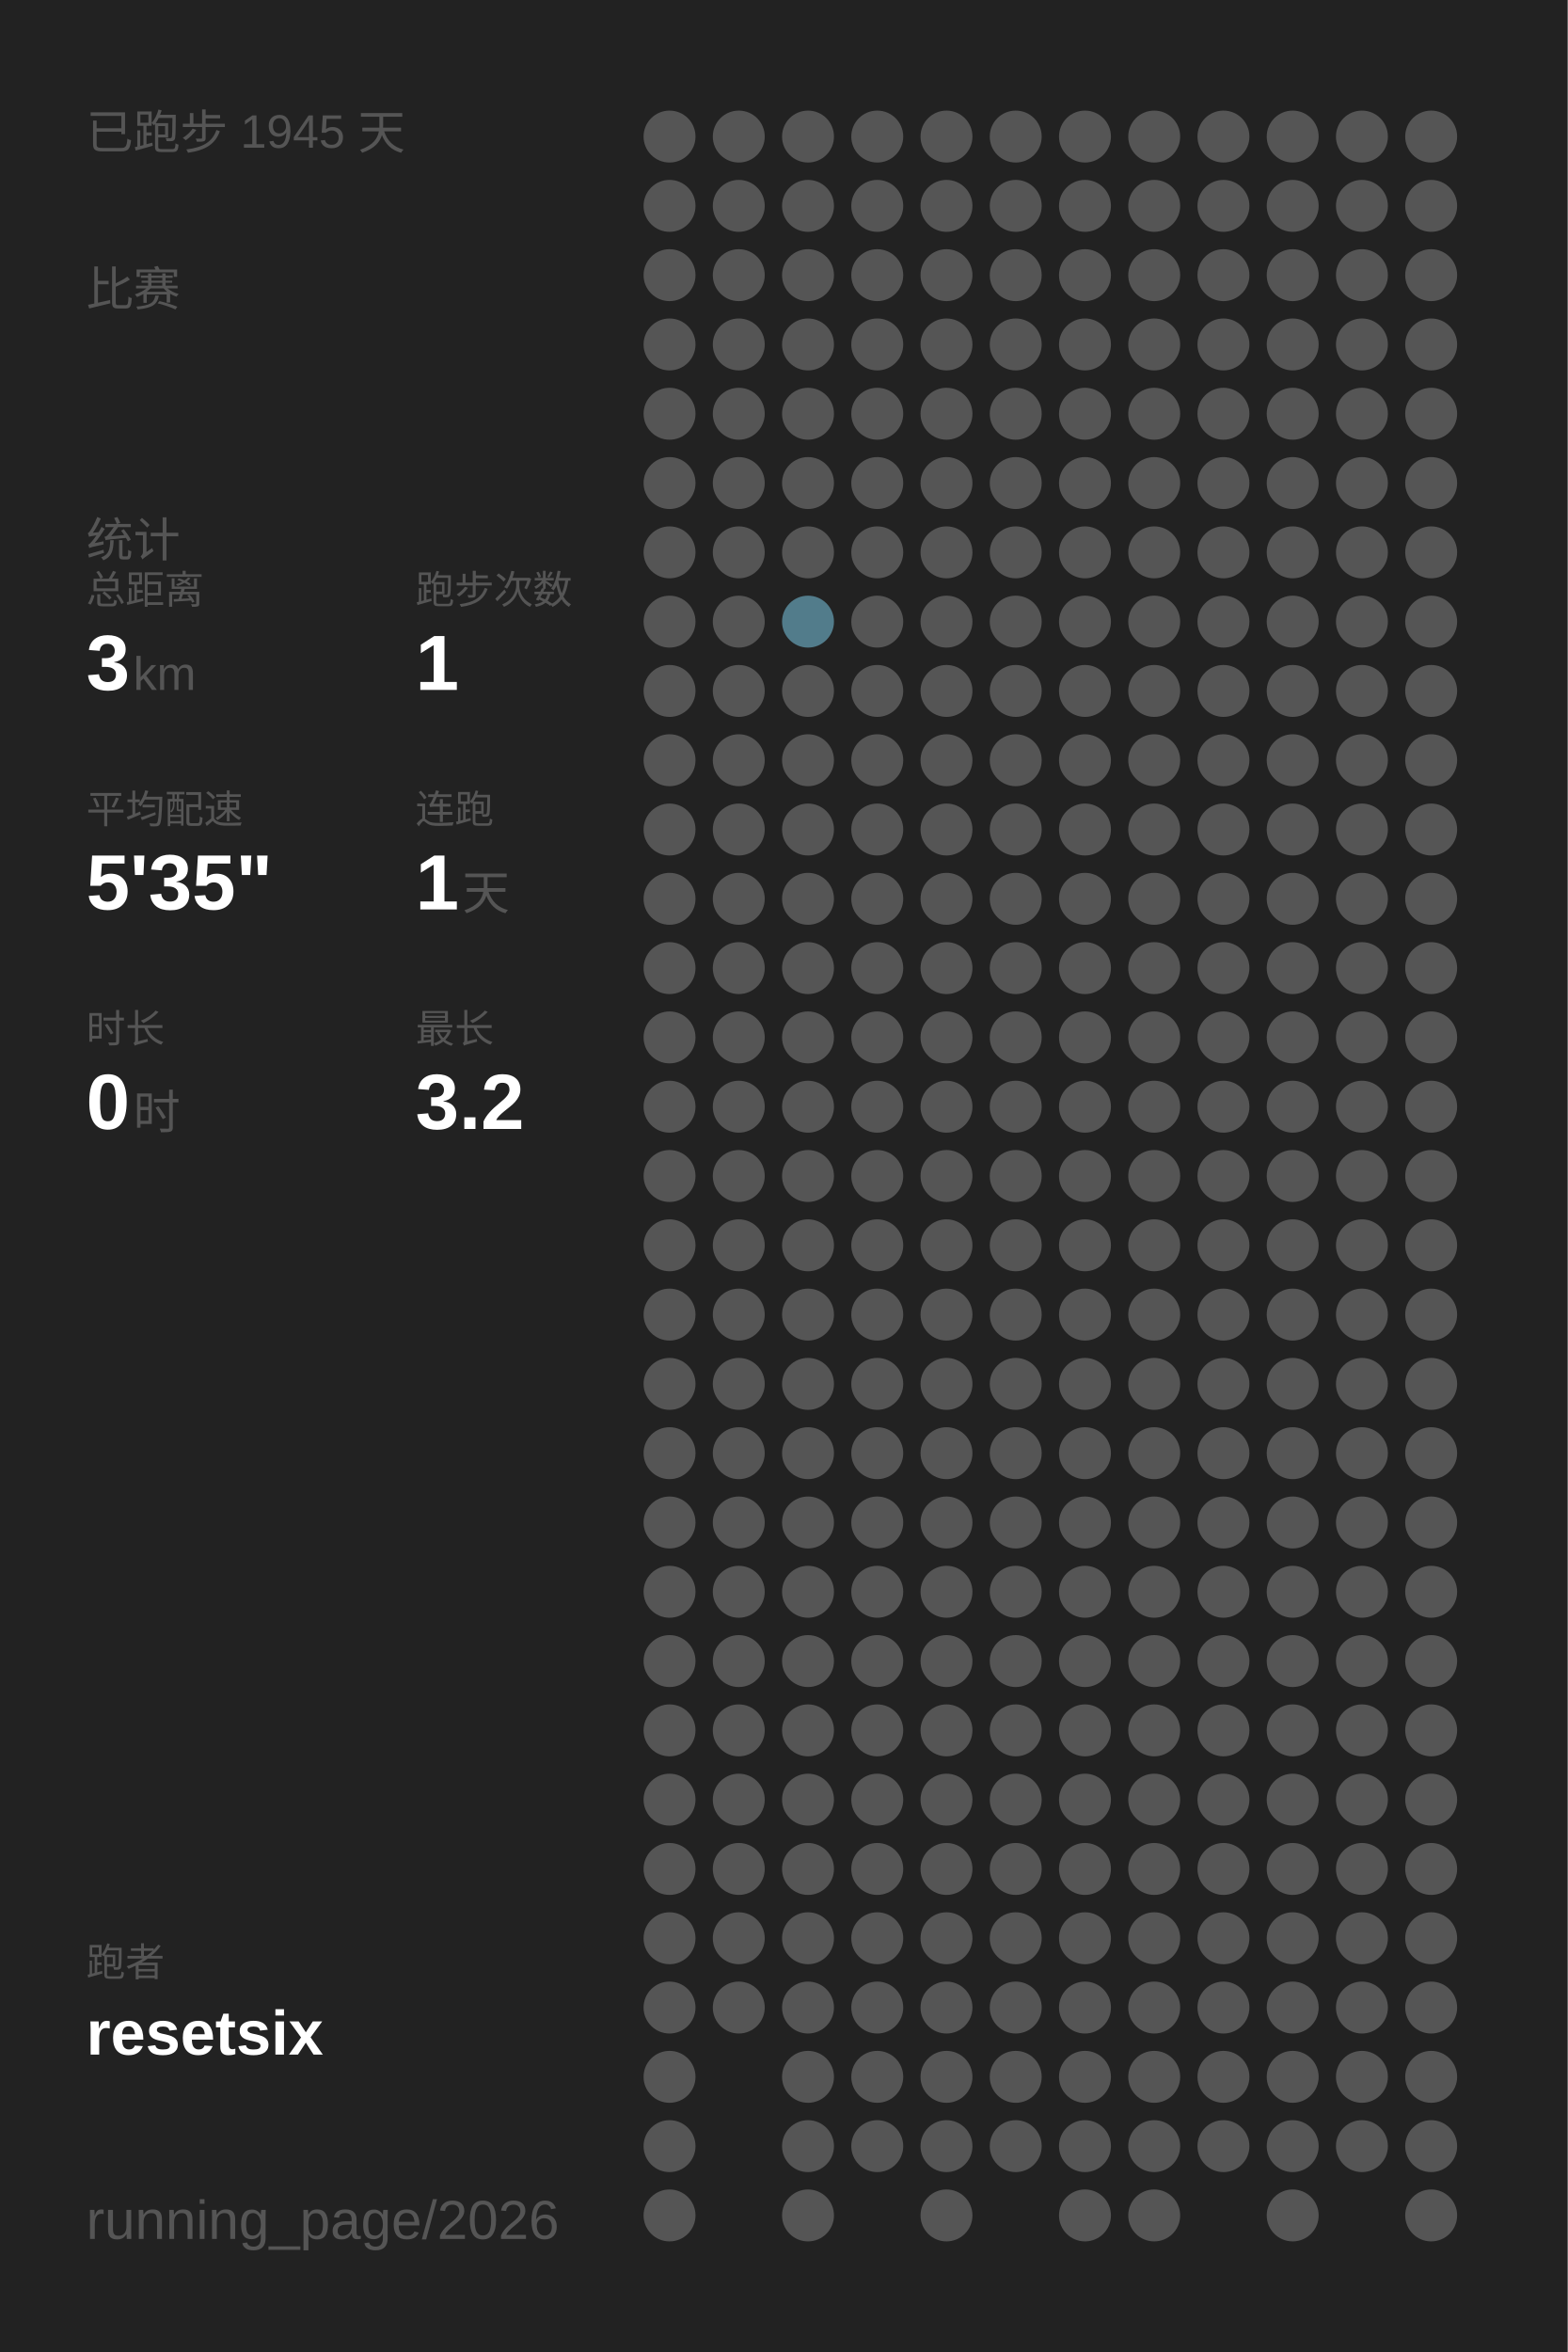
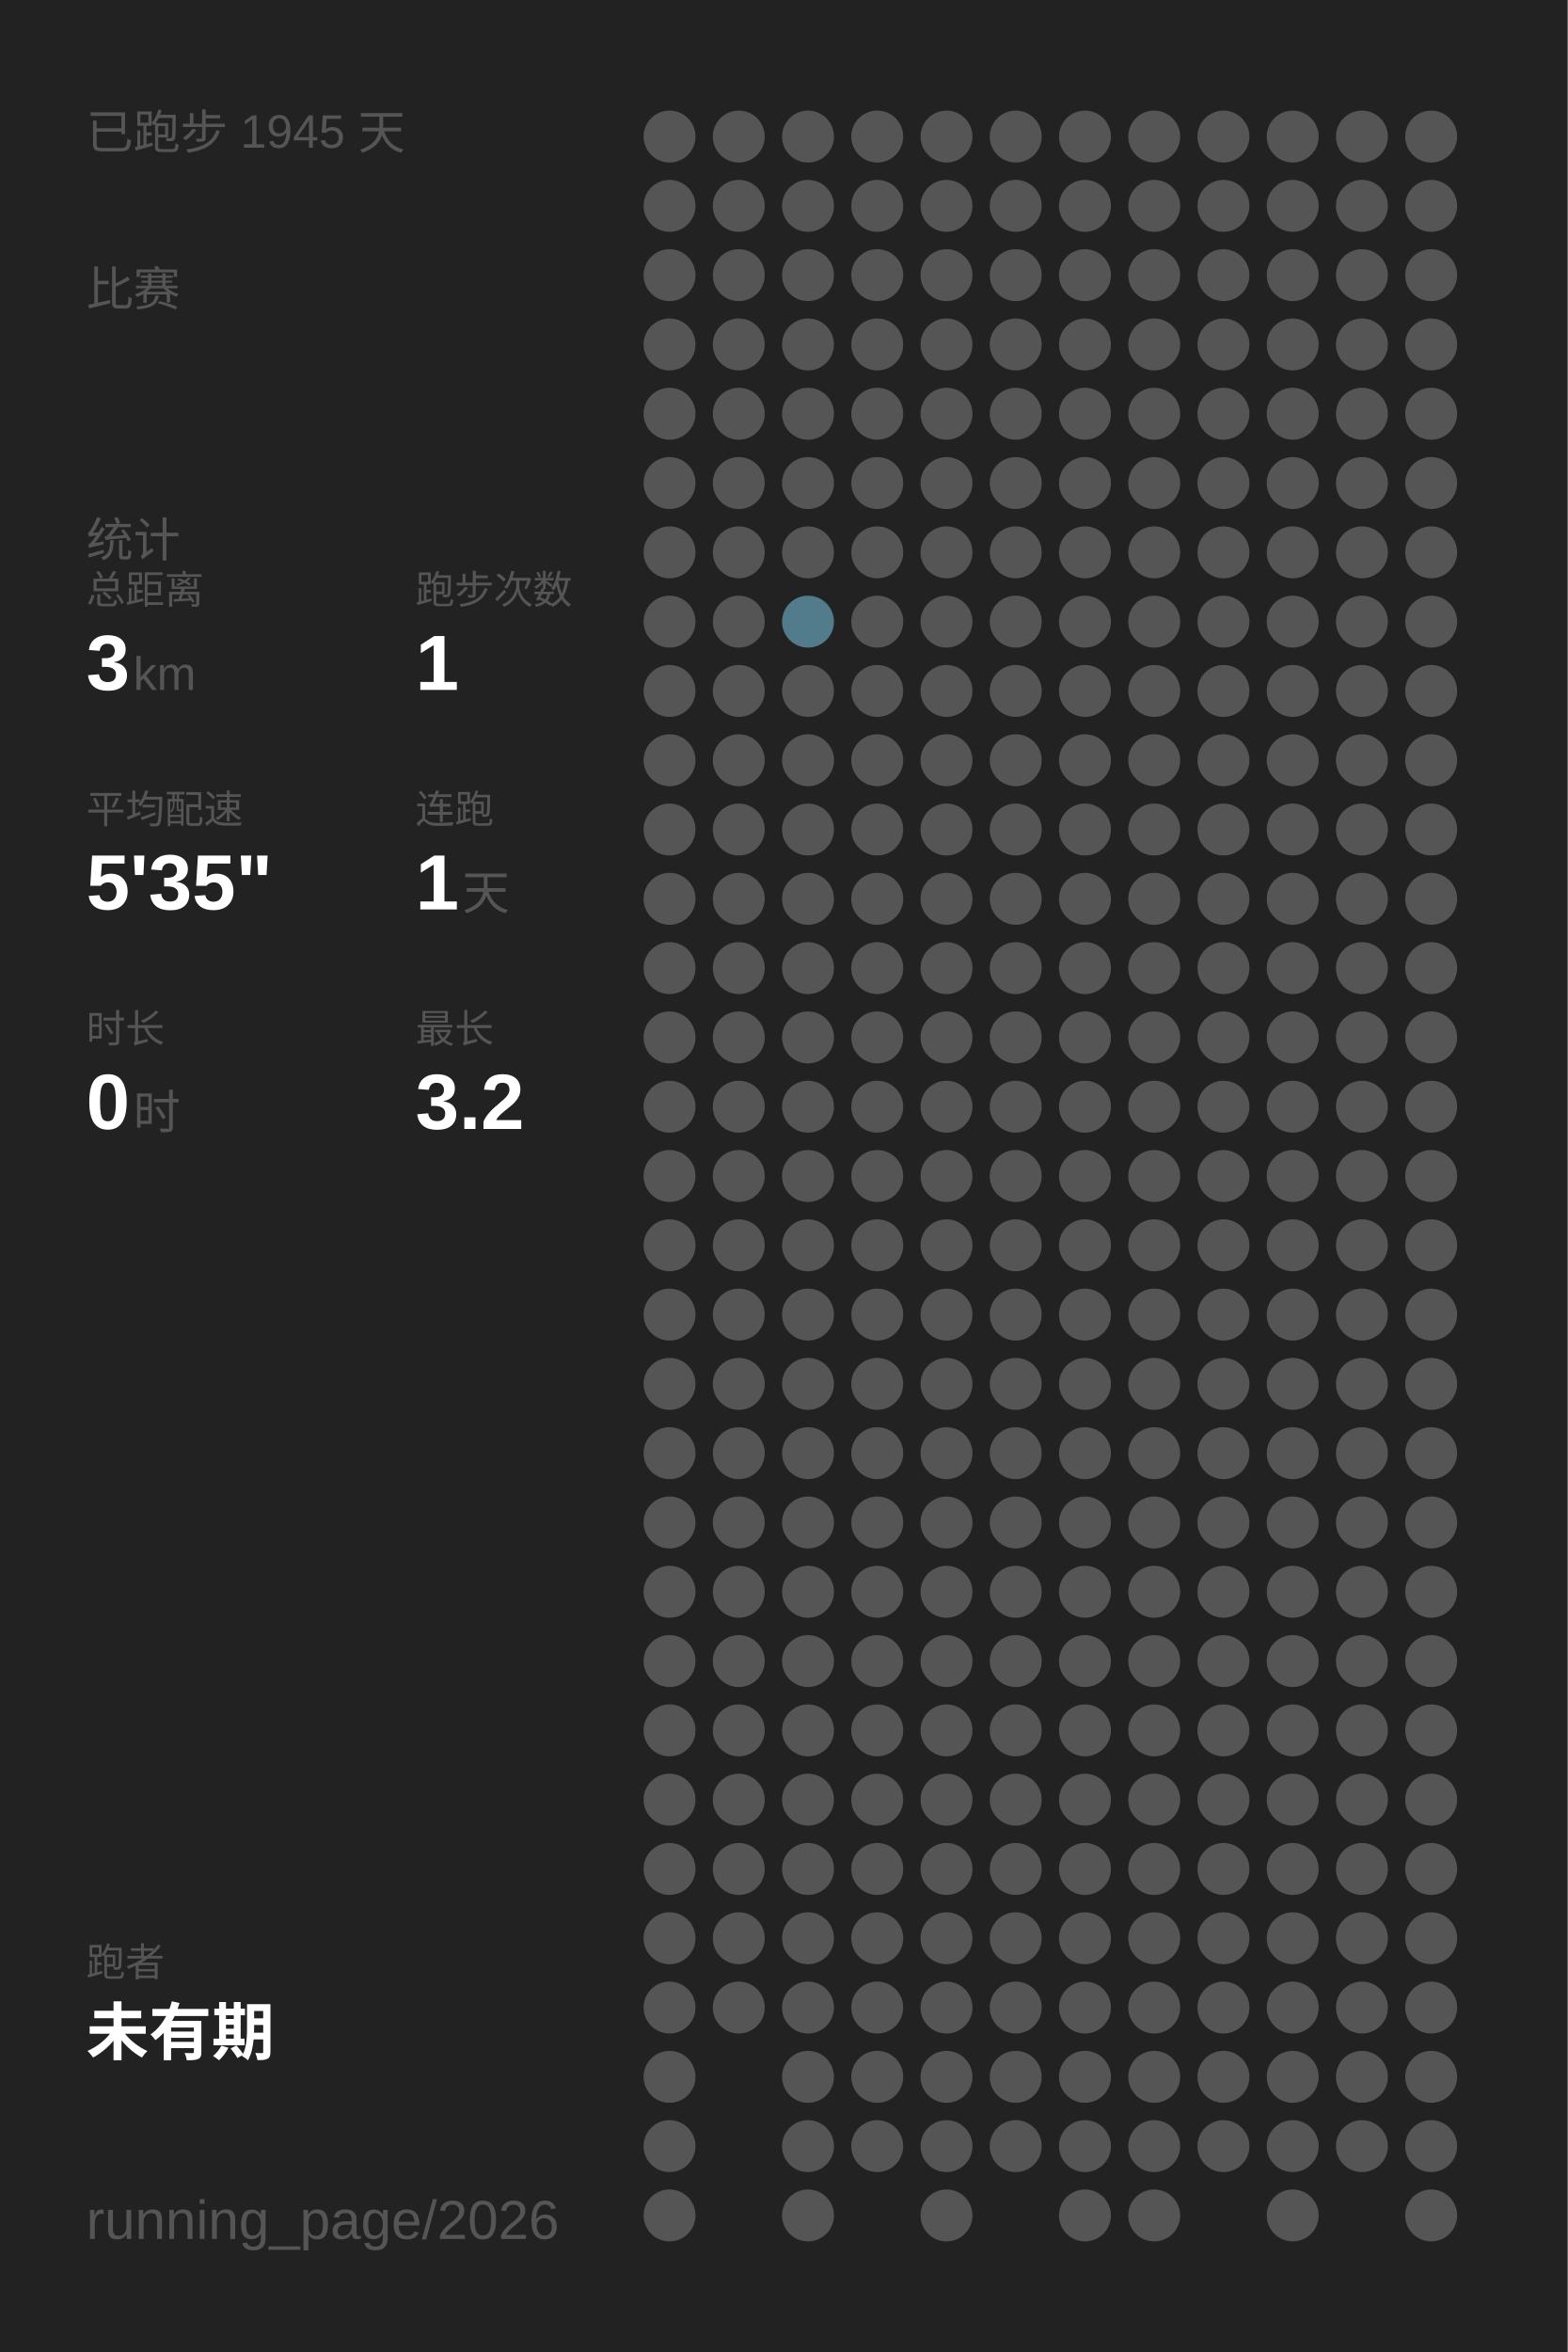
<svg xmlns="http://www.w3.org/2000/svg" baseProfile="full" height="300mm" version="1.1" viewBox="0,0,200,300" width="200mm">
  <defs />
  <rect fill="#222222" height="300" width="200" x="0" y="0" />
  <text fill="#555555" style="font-size:6px; font-family:Arial;" x="11" y="19">已跑步 1945 天</text>
  <text fill="#555555" style="font-size:6px; font-family:Arial;" x="11" y="39">比赛</text>
  <text fill="#555555" style="font-size:6px; font-family:Arial;" x="11" y="71">统计</text>
  <text fill="#555555" style="font-size:5px; font-family:Arial;" x="11" y="77">总距离</text>
  <text fill="#FFFFFF" style="font-size:10px; font-family:Arial; font-weight:bold;" x="11" y="88">3</text>
  <text fill="#555555" style="font-size:6px; font-family:Arial;" x="17" y="88">km</text>
  <text fill="#555555" style="font-size:5px; font-family:Arial;" x="53" y="77">跑步次数</text>
  <text fill="#FFFFFF" style="font-size:10px; font-family:Arial; font-weight:bold;" x="53" y="88">1</text>
  <text fill="#555555" style="font-size:5px; font-family:Arial;" x="11" y="105">平均配速</text>
  <text fill="#FFFFFF" style="font-size:10px; font-family:Arial; font-weight:bold;" x="11" y="116">5'35"</text>
  <text fill="#555555" style="font-size:5px; font-family:Arial;" x="53" y="105">连跑</text>
  <text fill="#FFFFFF" style="font-size:10px; font-family:Arial; font-weight:bold;" x="53" y="116">1</text>
  <text fill="#555555" style="font-size:6px; font-family:Arial;" x="59" y="116">天</text>
  <text fill="#555555" style="font-size:5px; font-family:Arial;" x="11" y="133">时长</text>
  <text fill="#FFFFFF" style="font-size:10px; font-family:Arial; font-weight:bold;" x="11" y="144">0</text>
  <text fill="#555555" style="font-size:6px; font-family:Arial;" x="17" y="144">时</text>
  <text fill="#555555" style="font-size:5px; font-family:Arial;" x="53" y="133">最长</text>
  <text fill="#FFFFFF" style="font-size:10px; font-family:Arial; font-weight:bold;" x="53" y="144">3.2</text>
  <text fill="#555555" style="font-size:5px; font-family:Arial;" x="11" y="252.065">跑者</text>
-   <text fill="#FFFFFF" style="font-size:8px; font-family:Arial; font-weight:bold;" x="11" y="262.065">resetsix</text>
+   <text fill="#FFFFFF" style="font-size:8px; font-family:Arial; font-weight:bold;" x="11" y="262.065">未有期</text>
  <text fill="#555555" style="font-size:7px; font-family:Arial;" x="11" y="285.581">running_page/2026</text>
  <circle cx="85.417" cy="17.419" fill="#555555" r="3.312" />
  <circle cx="85.417" cy="26.258" fill="#555555" r="3.312" />
  <circle cx="85.417" cy="35.097" fill="#555555" r="3.312" />
  <circle cx="85.417" cy="43.935" fill="#555555" r="3.312" />
  <circle cx="85.417" cy="52.774" fill="#555555" r="3.312" />
  <circle cx="85.417" cy="61.613" fill="#555555" r="3.312" />
  <circle cx="85.417" cy="70.452" fill="#555555" r="3.312" />
  <circle cx="85.417" cy="79.29" fill="#555555" r="3.312" />
  <circle cx="85.417" cy="88.129" fill="#555555" r="3.312" />
  <circle cx="85.417" cy="96.968" fill="#555555" r="3.312" />
  <circle cx="85.417" cy="105.806" fill="#555555" r="3.312" />
  <circle cx="85.417" cy="114.645" fill="#555555" r="3.312" />
  <circle cx="85.417" cy="123.484" fill="#555555" r="3.312" />
  <circle cx="85.417" cy="132.323" fill="#555555" r="3.312" />
  <circle cx="85.417" cy="141.161" fill="#555555" r="3.312" />
  <circle cx="85.417" cy="150" fill="#555555" r="3.312" />
  <circle cx="85.417" cy="158.839" fill="#555555" r="3.312" />
  <circle cx="85.417" cy="167.677" fill="#555555" r="3.312" />
  <circle cx="85.417" cy="176.516" fill="#555555" r="3.312" />
  <circle cx="85.417" cy="185.355" fill="#555555" r="3.312" />
  <circle cx="85.417" cy="194.194" fill="#555555" r="3.312" />
  <circle cx="85.417" cy="203.032" fill="#555555" r="3.312" />
  <circle cx="85.417" cy="211.871" fill="#555555" r="3.312" />
  <circle cx="85.417" cy="220.71" fill="#555555" r="3.312" />
  <circle cx="85.417" cy="229.548" fill="#555555" r="3.312" />
  <circle cx="85.417" cy="238.387" fill="#555555" r="3.312" />
  <circle cx="85.417" cy="247.226" fill="#555555" r="3.312" />
  <circle cx="85.417" cy="256.065" fill="#555555" r="3.312" />
  <circle cx="85.417" cy="264.903" fill="#555555" r="3.312" />
  <circle cx="85.417" cy="273.742" fill="#555555" r="3.312" />
  <circle cx="85.417" cy="282.581" fill="#555555" r="3.312" />
  <circle cx="94.25" cy="17.419" fill="#555555" r="3.312" />
  <circle cx="94.25" cy="26.258" fill="#555555" r="3.312" />
  <circle cx="94.25" cy="35.097" fill="#555555" r="3.312" />
  <circle cx="94.25" cy="43.935" fill="#555555" r="3.312" />
  <circle cx="94.25" cy="52.774" fill="#555555" r="3.312" />
  <circle cx="94.25" cy="61.613" fill="#555555" r="3.312" />
  <circle cx="94.25" cy="70.452" fill="#555555" r="3.312" />
  <circle cx="94.25" cy="79.29" fill="#555555" r="3.312" />
  <circle cx="94.25" cy="88.129" fill="#555555" r="3.312" />
  <circle cx="94.25" cy="96.968" fill="#555555" r="3.312" />
  <circle cx="94.25" cy="105.806" fill="#555555" r="3.312" />
  <circle cx="94.25" cy="114.645" fill="#555555" r="3.312" />
  <circle cx="94.25" cy="123.484" fill="#555555" r="3.312" />
  <circle cx="94.25" cy="132.323" fill="#555555" r="3.312" />
  <circle cx="94.25" cy="141.161" fill="#555555" r="3.312" />
  <circle cx="94.25" cy="150" fill="#555555" r="3.312" />
  <circle cx="94.25" cy="158.839" fill="#555555" r="3.312" />
  <circle cx="94.25" cy="167.677" fill="#555555" r="3.312" />
  <circle cx="94.25" cy="176.516" fill="#555555" r="3.312" />
  <circle cx="94.25" cy="185.355" fill="#555555" r="3.312" />
  <circle cx="94.25" cy="194.194" fill="#555555" r="3.312" />
  <circle cx="94.25" cy="203.032" fill="#555555" r="3.312" />
  <circle cx="94.25" cy="211.871" fill="#555555" r="3.312" />
  <circle cx="94.25" cy="220.71" fill="#555555" r="3.312" />
  <circle cx="94.25" cy="229.548" fill="#555555" r="3.312" />
  <circle cx="94.25" cy="238.387" fill="#555555" r="3.312" />
  <circle cx="94.25" cy="247.226" fill="#555555" r="3.312" />
  <circle cx="94.25" cy="256.065" fill="#555555" r="3.312" />
  <circle cx="103.083" cy="17.419" fill="#555555" r="3.312" />
  <circle cx="103.083" cy="26.258" fill="#555555" r="3.312" />
  <circle cx="103.083" cy="35.097" fill="#555555" r="3.312" />
  <circle cx="103.083" cy="43.935" fill="#555555" r="3.312" />
  <circle cx="103.083" cy="52.774" fill="#555555" r="3.312" />
  <circle cx="103.083" cy="61.613" fill="#555555" r="3.312" />
  <circle cx="103.083" cy="70.452" fill="#555555" r="3.312" />
  <circle cx="103.083" cy="79.29" fill="#527c8b" r="3.312" />
  <circle cx="103.083" cy="88.129" fill="#555555" r="3.312" />
  <circle cx="103.083" cy="96.968" fill="#555555" r="3.312" />
  <circle cx="103.083" cy="105.806" fill="#555555" r="3.312" />
  <circle cx="103.083" cy="114.645" fill="#555555" r="3.312" />
  <circle cx="103.083" cy="123.484" fill="#555555" r="3.312" />
  <circle cx="103.083" cy="132.323" fill="#555555" r="3.312" />
  <circle cx="103.083" cy="141.161" fill="#555555" r="3.312" />
  <circle cx="103.083" cy="150" fill="#555555" r="3.312" />
  <circle cx="103.083" cy="158.839" fill="#555555" r="3.312" />
  <circle cx="103.083" cy="167.677" fill="#555555" r="3.312" />
  <circle cx="103.083" cy="176.516" fill="#555555" r="3.312" />
  <circle cx="103.083" cy="185.355" fill="#555555" r="3.312" />
  <circle cx="103.083" cy="194.194" fill="#555555" r="3.312" />
  <circle cx="103.083" cy="203.032" fill="#555555" r="3.312" />
  <circle cx="103.083" cy="211.871" fill="#555555" r="3.312" />
  <circle cx="103.083" cy="220.71" fill="#555555" r="3.312" />
  <circle cx="103.083" cy="229.548" fill="#555555" r="3.312" />
  <circle cx="103.083" cy="238.387" fill="#555555" r="3.312" />
  <circle cx="103.083" cy="247.226" fill="#555555" r="3.312" />
  <circle cx="103.083" cy="256.065" fill="#555555" r="3.312" />
  <circle cx="103.083" cy="264.903" fill="#555555" r="3.312" />
  <circle cx="103.083" cy="273.742" fill="#555555" r="3.312" />
  <circle cx="103.083" cy="282.581" fill="#555555" r="3.312" />
  <circle cx="111.917" cy="17.419" fill="#555555" r="3.312" />
  <circle cx="111.917" cy="26.258" fill="#555555" r="3.312" />
  <circle cx="111.917" cy="35.097" fill="#555555" r="3.312" />
  <circle cx="111.917" cy="43.935" fill="#555555" r="3.312" />
  <circle cx="111.917" cy="52.774" fill="#555555" r="3.312" />
  <circle cx="111.917" cy="61.613" fill="#555555" r="3.312" />
  <circle cx="111.917" cy="70.452" fill="#555555" r="3.312" />
  <circle cx="111.917" cy="79.29" fill="#555555" r="3.312" />
  <circle cx="111.917" cy="88.129" fill="#555555" r="3.312" />
  <circle cx="111.917" cy="96.968" fill="#555555" r="3.312" />
  <circle cx="111.917" cy="105.806" fill="#555555" r="3.312" />
  <circle cx="111.917" cy="114.645" fill="#555555" r="3.312" />
  <circle cx="111.917" cy="123.484" fill="#555555" r="3.312" />
  <circle cx="111.917" cy="132.323" fill="#555555" r="3.312" />
  <circle cx="111.917" cy="141.161" fill="#555555" r="3.312" />
  <circle cx="111.917" cy="150" fill="#555555" r="3.312" />
  <circle cx="111.917" cy="158.839" fill="#555555" r="3.312" />
  <circle cx="111.917" cy="167.677" fill="#555555" r="3.312" />
  <circle cx="111.917" cy="176.516" fill="#555555" r="3.312" />
  <circle cx="111.917" cy="185.355" fill="#555555" r="3.312" />
  <circle cx="111.917" cy="194.194" fill="#555555" r="3.312" />
  <circle cx="111.917" cy="203.032" fill="#555555" r="3.312" />
  <circle cx="111.917" cy="211.871" fill="#555555" r="3.312" />
  <circle cx="111.917" cy="220.71" fill="#555555" r="3.312" />
  <circle cx="111.917" cy="229.548" fill="#555555" r="3.312" />
  <circle cx="111.917" cy="238.387" fill="#555555" r="3.312" />
  <circle cx="111.917" cy="247.226" fill="#555555" r="3.312" />
  <circle cx="111.917" cy="256.065" fill="#555555" r="3.312" />
  <circle cx="111.917" cy="264.903" fill="#555555" r="3.312" />
  <circle cx="111.917" cy="273.742" fill="#555555" r="3.312" />
  <circle cx="120.75" cy="17.419" fill="#555555" r="3.312" />
  <circle cx="120.75" cy="26.258" fill="#555555" r="3.312" />
  <circle cx="120.75" cy="35.097" fill="#555555" r="3.312" />
  <circle cx="120.75" cy="43.935" fill="#555555" r="3.312" />
  <circle cx="120.75" cy="52.774" fill="#555555" r="3.312" />
  <circle cx="120.75" cy="61.613" fill="#555555" r="3.312" />
  <circle cx="120.75" cy="70.452" fill="#555555" r="3.312" />
  <circle cx="120.75" cy="79.29" fill="#555555" r="3.312" />
  <circle cx="120.75" cy="88.129" fill="#555555" r="3.312" />
  <circle cx="120.75" cy="96.968" fill="#555555" r="3.312" />
  <circle cx="120.75" cy="105.806" fill="#555555" r="3.312" />
  <circle cx="120.75" cy="114.645" fill="#555555" r="3.312" />
  <circle cx="120.75" cy="123.484" fill="#555555" r="3.312" />
  <circle cx="120.75" cy="132.323" fill="#555555" r="3.312" />
  <circle cx="120.75" cy="141.161" fill="#555555" r="3.312" />
  <circle cx="120.75" cy="150" fill="#555555" r="3.312" />
  <circle cx="120.75" cy="158.839" fill="#555555" r="3.312" />
  <circle cx="120.75" cy="167.677" fill="#555555" r="3.312" />
  <circle cx="120.75" cy="176.516" fill="#555555" r="3.312" />
  <circle cx="120.75" cy="185.355" fill="#555555" r="3.312" />
  <circle cx="120.75" cy="194.194" fill="#555555" r="3.312" />
  <circle cx="120.75" cy="203.032" fill="#555555" r="3.312" />
  <circle cx="120.75" cy="211.871" fill="#555555" r="3.312" />
  <circle cx="120.75" cy="220.71" fill="#555555" r="3.312" />
  <circle cx="120.75" cy="229.548" fill="#555555" r="3.312" />
  <circle cx="120.75" cy="238.387" fill="#555555" r="3.312" />
  <circle cx="120.75" cy="247.226" fill="#555555" r="3.312" />
  <circle cx="120.75" cy="256.065" fill="#555555" r="3.312" />
  <circle cx="120.75" cy="264.903" fill="#555555" r="3.312" />
  <circle cx="120.75" cy="273.742" fill="#555555" r="3.312" />
  <circle cx="120.75" cy="282.581" fill="#555555" r="3.312" />
  <circle cx="129.583" cy="17.419" fill="#555555" r="3.312" />
  <circle cx="129.583" cy="26.258" fill="#555555" r="3.312" />
  <circle cx="129.583" cy="35.097" fill="#555555" r="3.312" />
  <circle cx="129.583" cy="43.935" fill="#555555" r="3.312" />
  <circle cx="129.583" cy="52.774" fill="#555555" r="3.312" />
  <circle cx="129.583" cy="61.613" fill="#555555" r="3.312" />
  <circle cx="129.583" cy="70.452" fill="#555555" r="3.312" />
  <circle cx="129.583" cy="79.29" fill="#555555" r="3.312" />
  <circle cx="129.583" cy="88.129" fill="#555555" r="3.312" />
  <circle cx="129.583" cy="96.968" fill="#555555" r="3.312" />
  <circle cx="129.583" cy="105.806" fill="#555555" r="3.312" />
  <circle cx="129.583" cy="114.645" fill="#555555" r="3.312" />
  <circle cx="129.583" cy="123.484" fill="#555555" r="3.312" />
  <circle cx="129.583" cy="132.323" fill="#555555" r="3.312" />
  <circle cx="129.583" cy="141.161" fill="#555555" r="3.312" />
  <circle cx="129.583" cy="150" fill="#555555" r="3.312" />
  <circle cx="129.583" cy="158.839" fill="#555555" r="3.312" />
  <circle cx="129.583" cy="167.677" fill="#555555" r="3.312" />
  <circle cx="129.583" cy="176.516" fill="#555555" r="3.312" />
  <circle cx="129.583" cy="185.355" fill="#555555" r="3.312" />
  <circle cx="129.583" cy="194.194" fill="#555555" r="3.312" />
  <circle cx="129.583" cy="203.032" fill="#555555" r="3.312" />
  <circle cx="129.583" cy="211.871" fill="#555555" r="3.312" />
  <circle cx="129.583" cy="220.71" fill="#555555" r="3.312" />
  <circle cx="129.583" cy="229.548" fill="#555555" r="3.312" />
  <circle cx="129.583" cy="238.387" fill="#555555" r="3.312" />
  <circle cx="129.583" cy="247.226" fill="#555555" r="3.312" />
  <circle cx="129.583" cy="256.065" fill="#555555" r="3.312" />
  <circle cx="129.583" cy="264.903" fill="#555555" r="3.312" />
  <circle cx="129.583" cy="273.742" fill="#555555" r="3.312" />
  <circle cx="138.417" cy="17.419" fill="#555555" r="3.312" />
  <circle cx="138.417" cy="26.258" fill="#555555" r="3.312" />
  <circle cx="138.417" cy="35.097" fill="#555555" r="3.312" />
  <circle cx="138.417" cy="43.935" fill="#555555" r="3.312" />
  <circle cx="138.417" cy="52.774" fill="#555555" r="3.312" />
  <circle cx="138.417" cy="61.613" fill="#555555" r="3.312" />
  <circle cx="138.417" cy="70.452" fill="#555555" r="3.312" />
  <circle cx="138.417" cy="79.29" fill="#555555" r="3.312" />
  <circle cx="138.417" cy="88.129" fill="#555555" r="3.312" />
  <circle cx="138.417" cy="96.968" fill="#555555" r="3.312" />
  <circle cx="138.417" cy="105.806" fill="#555555" r="3.312" />
  <circle cx="138.417" cy="114.645" fill="#555555" r="3.312" />
  <circle cx="138.417" cy="123.484" fill="#555555" r="3.312" />
  <circle cx="138.417" cy="132.323" fill="#555555" r="3.312" />
  <circle cx="138.417" cy="141.161" fill="#555555" r="3.312" />
  <circle cx="138.417" cy="150" fill="#555555" r="3.312" />
  <circle cx="138.417" cy="158.839" fill="#555555" r="3.312" />
  <circle cx="138.417" cy="167.677" fill="#555555" r="3.312" />
  <circle cx="138.417" cy="176.516" fill="#555555" r="3.312" />
  <circle cx="138.417" cy="185.355" fill="#555555" r="3.312" />
  <circle cx="138.417" cy="194.194" fill="#555555" r="3.312" />
  <circle cx="138.417" cy="203.032" fill="#555555" r="3.312" />
  <circle cx="138.417" cy="211.871" fill="#555555" r="3.312" />
  <circle cx="138.417" cy="220.71" fill="#555555" r="3.312" />
  <circle cx="138.417" cy="229.548" fill="#555555" r="3.312" />
  <circle cx="138.417" cy="238.387" fill="#555555" r="3.312" />
  <circle cx="138.417" cy="247.226" fill="#555555" r="3.312" />
  <circle cx="138.417" cy="256.065" fill="#555555" r="3.312" />
  <circle cx="138.417" cy="264.903" fill="#555555" r="3.312" />
  <circle cx="138.417" cy="273.742" fill="#555555" r="3.312" />
  <circle cx="138.417" cy="282.581" fill="#555555" r="3.312" />
  <circle cx="147.25" cy="17.419" fill="#555555" r="3.312" />
  <circle cx="147.25" cy="26.258" fill="#555555" r="3.312" />
  <circle cx="147.25" cy="35.097" fill="#555555" r="3.312" />
  <circle cx="147.25" cy="43.935" fill="#555555" r="3.312" />
  <circle cx="147.25" cy="52.774" fill="#555555" r="3.312" />
  <circle cx="147.25" cy="61.613" fill="#555555" r="3.312" />
  <circle cx="147.25" cy="70.452" fill="#555555" r="3.312" />
  <circle cx="147.25" cy="79.29" fill="#555555" r="3.312" />
  <circle cx="147.25" cy="88.129" fill="#555555" r="3.312" />
  <circle cx="147.25" cy="96.968" fill="#555555" r="3.312" />
  <circle cx="147.25" cy="105.806" fill="#555555" r="3.312" />
  <circle cx="147.25" cy="114.645" fill="#555555" r="3.312" />
  <circle cx="147.25" cy="123.484" fill="#555555" r="3.312" />
  <circle cx="147.25" cy="132.323" fill="#555555" r="3.312" />
  <circle cx="147.25" cy="141.161" fill="#555555" r="3.312" />
  <circle cx="147.25" cy="150" fill="#555555" r="3.312" />
  <circle cx="147.25" cy="158.839" fill="#555555" r="3.312" />
  <circle cx="147.25" cy="167.677" fill="#555555" r="3.312" />
  <circle cx="147.25" cy="176.516" fill="#555555" r="3.312" />
  <circle cx="147.25" cy="185.355" fill="#555555" r="3.312" />
  <circle cx="147.25" cy="194.194" fill="#555555" r="3.312" />
  <circle cx="147.25" cy="203.032" fill="#555555" r="3.312" />
  <circle cx="147.25" cy="211.871" fill="#555555" r="3.312" />
  <circle cx="147.25" cy="220.71" fill="#555555" r="3.312" />
  <circle cx="147.25" cy="229.548" fill="#555555" r="3.312" />
  <circle cx="147.25" cy="238.387" fill="#555555" r="3.312" />
  <circle cx="147.25" cy="247.226" fill="#555555" r="3.312" />
  <circle cx="147.25" cy="256.065" fill="#555555" r="3.312" />
  <circle cx="147.25" cy="264.903" fill="#555555" r="3.312" />
  <circle cx="147.25" cy="273.742" fill="#555555" r="3.312" />
  <circle cx="147.25" cy="282.581" fill="#555555" r="3.312" />
  <circle cx="156.083" cy="17.419" fill="#555555" r="3.312" />
  <circle cx="156.083" cy="26.258" fill="#555555" r="3.312" />
  <circle cx="156.083" cy="35.097" fill="#555555" r="3.312" />
  <circle cx="156.083" cy="43.935" fill="#555555" r="3.312" />
  <circle cx="156.083" cy="52.774" fill="#555555" r="3.312" />
  <circle cx="156.083" cy="61.613" fill="#555555" r="3.312" />
  <circle cx="156.083" cy="70.452" fill="#555555" r="3.312" />
  <circle cx="156.083" cy="79.29" fill="#555555" r="3.312" />
  <circle cx="156.083" cy="88.129" fill="#555555" r="3.312" />
  <circle cx="156.083" cy="96.968" fill="#555555" r="3.312" />
  <circle cx="156.083" cy="105.806" fill="#555555" r="3.312" />
  <circle cx="156.083" cy="114.645" fill="#555555" r="3.312" />
  <circle cx="156.083" cy="123.484" fill="#555555" r="3.312" />
  <circle cx="156.083" cy="132.323" fill="#555555" r="3.312" />
  <circle cx="156.083" cy="141.161" fill="#555555" r="3.312" />
  <circle cx="156.083" cy="150" fill="#555555" r="3.312" />
  <circle cx="156.083" cy="158.839" fill="#555555" r="3.312" />
  <circle cx="156.083" cy="167.677" fill="#555555" r="3.312" />
  <circle cx="156.083" cy="176.516" fill="#555555" r="3.312" />
  <circle cx="156.083" cy="185.355" fill="#555555" r="3.312" />
  <circle cx="156.083" cy="194.194" fill="#555555" r="3.312" />
  <circle cx="156.083" cy="203.032" fill="#555555" r="3.312" />
  <circle cx="156.083" cy="211.871" fill="#555555" r="3.312" />
  <circle cx="156.083" cy="220.71" fill="#555555" r="3.312" />
  <circle cx="156.083" cy="229.548" fill="#555555" r="3.312" />
  <circle cx="156.083" cy="238.387" fill="#555555" r="3.312" />
  <circle cx="156.083" cy="247.226" fill="#555555" r="3.312" />
  <circle cx="156.083" cy="256.065" fill="#555555" r="3.312" />
  <circle cx="156.083" cy="264.903" fill="#555555" r="3.312" />
  <circle cx="156.083" cy="273.742" fill="#555555" r="3.312" />
  <circle cx="164.917" cy="17.419" fill="#555555" r="3.312" />
  <circle cx="164.917" cy="26.258" fill="#555555" r="3.312" />
  <circle cx="164.917" cy="35.097" fill="#555555" r="3.312" />
  <circle cx="164.917" cy="43.935" fill="#555555" r="3.312" />
  <circle cx="164.917" cy="52.774" fill="#555555" r="3.312" />
  <circle cx="164.917" cy="61.613" fill="#555555" r="3.312" />
  <circle cx="164.917" cy="70.452" fill="#555555" r="3.312" />
  <circle cx="164.917" cy="79.29" fill="#555555" r="3.312" />
  <circle cx="164.917" cy="88.129" fill="#555555" r="3.312" />
  <circle cx="164.917" cy="96.968" fill="#555555" r="3.312" />
  <circle cx="164.917" cy="105.806" fill="#555555" r="3.312" />
  <circle cx="164.917" cy="114.645" fill="#555555" r="3.312" />
  <circle cx="164.917" cy="123.484" fill="#555555" r="3.312" />
  <circle cx="164.917" cy="132.323" fill="#555555" r="3.312" />
  <circle cx="164.917" cy="141.161" fill="#555555" r="3.312" />
  <circle cx="164.917" cy="150" fill="#555555" r="3.312" />
  <circle cx="164.917" cy="158.839" fill="#555555" r="3.312" />
  <circle cx="164.917" cy="167.677" fill="#555555" r="3.312" />
  <circle cx="164.917" cy="176.516" fill="#555555" r="3.312" />
  <circle cx="164.917" cy="185.355" fill="#555555" r="3.312" />
  <circle cx="164.917" cy="194.194" fill="#555555" r="3.312" />
  <circle cx="164.917" cy="203.032" fill="#555555" r="3.312" />
  <circle cx="164.917" cy="211.871" fill="#555555" r="3.312" />
  <circle cx="164.917" cy="220.71" fill="#555555" r="3.312" />
  <circle cx="164.917" cy="229.548" fill="#555555" r="3.312" />
  <circle cx="164.917" cy="238.387" fill="#555555" r="3.312" />
  <circle cx="164.917" cy="247.226" fill="#555555" r="3.312" />
  <circle cx="164.917" cy="256.065" fill="#555555" r="3.312" />
  <circle cx="164.917" cy="264.903" fill="#555555" r="3.312" />
  <circle cx="164.917" cy="273.742" fill="#555555" r="3.312" />
  <circle cx="164.917" cy="282.581" fill="#555555" r="3.312" />
  <circle cx="173.75" cy="17.419" fill="#555555" r="3.312" />
  <circle cx="173.75" cy="26.258" fill="#555555" r="3.312" />
  <circle cx="173.75" cy="35.097" fill="#555555" r="3.312" />
  <circle cx="173.75" cy="43.935" fill="#555555" r="3.312" />
  <circle cx="173.75" cy="52.774" fill="#555555" r="3.312" />
  <circle cx="173.75" cy="61.613" fill="#555555" r="3.312" />
  <circle cx="173.75" cy="70.452" fill="#555555" r="3.312" />
  <circle cx="173.75" cy="79.29" fill="#555555" r="3.312" />
  <circle cx="173.75" cy="88.129" fill="#555555" r="3.312" />
  <circle cx="173.75" cy="96.968" fill="#555555" r="3.312" />
  <circle cx="173.75" cy="105.806" fill="#555555" r="3.312" />
  <circle cx="173.75" cy="114.645" fill="#555555" r="3.312" />
  <circle cx="173.75" cy="123.484" fill="#555555" r="3.312" />
  <circle cx="173.75" cy="132.323" fill="#555555" r="3.312" />
  <circle cx="173.75" cy="141.161" fill="#555555" r="3.312" />
  <circle cx="173.75" cy="150" fill="#555555" r="3.312" />
  <circle cx="173.75" cy="158.839" fill="#555555" r="3.312" />
  <circle cx="173.75" cy="167.677" fill="#555555" r="3.312" />
  <circle cx="173.75" cy="176.516" fill="#555555" r="3.312" />
  <circle cx="173.75" cy="185.355" fill="#555555" r="3.312" />
  <circle cx="173.75" cy="194.194" fill="#555555" r="3.312" />
  <circle cx="173.75" cy="203.032" fill="#555555" r="3.312" />
  <circle cx="173.75" cy="211.871" fill="#555555" r="3.312" />
  <circle cx="173.75" cy="220.71" fill="#555555" r="3.312" />
  <circle cx="173.75" cy="229.548" fill="#555555" r="3.312" />
  <circle cx="173.75" cy="238.387" fill="#555555" r="3.312" />
  <circle cx="173.75" cy="247.226" fill="#555555" r="3.312" />
  <circle cx="173.75" cy="256.065" fill="#555555" r="3.312" />
  <circle cx="173.75" cy="264.903" fill="#555555" r="3.312" />
  <circle cx="173.75" cy="273.742" fill="#555555" r="3.312" />
  <circle cx="182.583" cy="17.419" fill="#555555" r="3.312" />
  <circle cx="182.583" cy="26.258" fill="#555555" r="3.312" />
  <circle cx="182.583" cy="35.097" fill="#555555" r="3.312" />
  <circle cx="182.583" cy="43.935" fill="#555555" r="3.312" />
  <circle cx="182.583" cy="52.774" fill="#555555" r="3.312" />
  <circle cx="182.583" cy="61.613" fill="#555555" r="3.312" />
  <circle cx="182.583" cy="70.452" fill="#555555" r="3.312" />
  <circle cx="182.583" cy="79.29" fill="#555555" r="3.312" />
  <circle cx="182.583" cy="88.129" fill="#555555" r="3.312" />
  <circle cx="182.583" cy="96.968" fill="#555555" r="3.312" />
  <circle cx="182.583" cy="105.806" fill="#555555" r="3.312" />
  <circle cx="182.583" cy="114.645" fill="#555555" r="3.312" />
  <circle cx="182.583" cy="123.484" fill="#555555" r="3.312" />
  <circle cx="182.583" cy="132.323" fill="#555555" r="3.312" />
  <circle cx="182.583" cy="141.161" fill="#555555" r="3.312" />
  <circle cx="182.583" cy="150" fill="#555555" r="3.312" />
  <circle cx="182.583" cy="158.839" fill="#555555" r="3.312" />
  <circle cx="182.583" cy="167.677" fill="#555555" r="3.312" />
  <circle cx="182.583" cy="176.516" fill="#555555" r="3.312" />
  <circle cx="182.583" cy="185.355" fill="#555555" r="3.312" />
  <circle cx="182.583" cy="194.194" fill="#555555" r="3.312" />
  <circle cx="182.583" cy="203.032" fill="#555555" r="3.312" />
  <circle cx="182.583" cy="211.871" fill="#555555" r="3.312" />
  <circle cx="182.583" cy="220.71" fill="#555555" r="3.312" />
  <circle cx="182.583" cy="229.548" fill="#555555" r="3.312" />
  <circle cx="182.583" cy="238.387" fill="#555555" r="3.312" />
  <circle cx="182.583" cy="247.226" fill="#555555" r="3.312" />
  <circle cx="182.583" cy="256.065" fill="#555555" r="3.312" />
  <circle cx="182.583" cy="264.903" fill="#555555" r="3.312" />
  <circle cx="182.583" cy="273.742" fill="#555555" r="3.312" />
  <circle cx="182.583" cy="282.581" fill="#555555" r="3.312" />
</svg>
